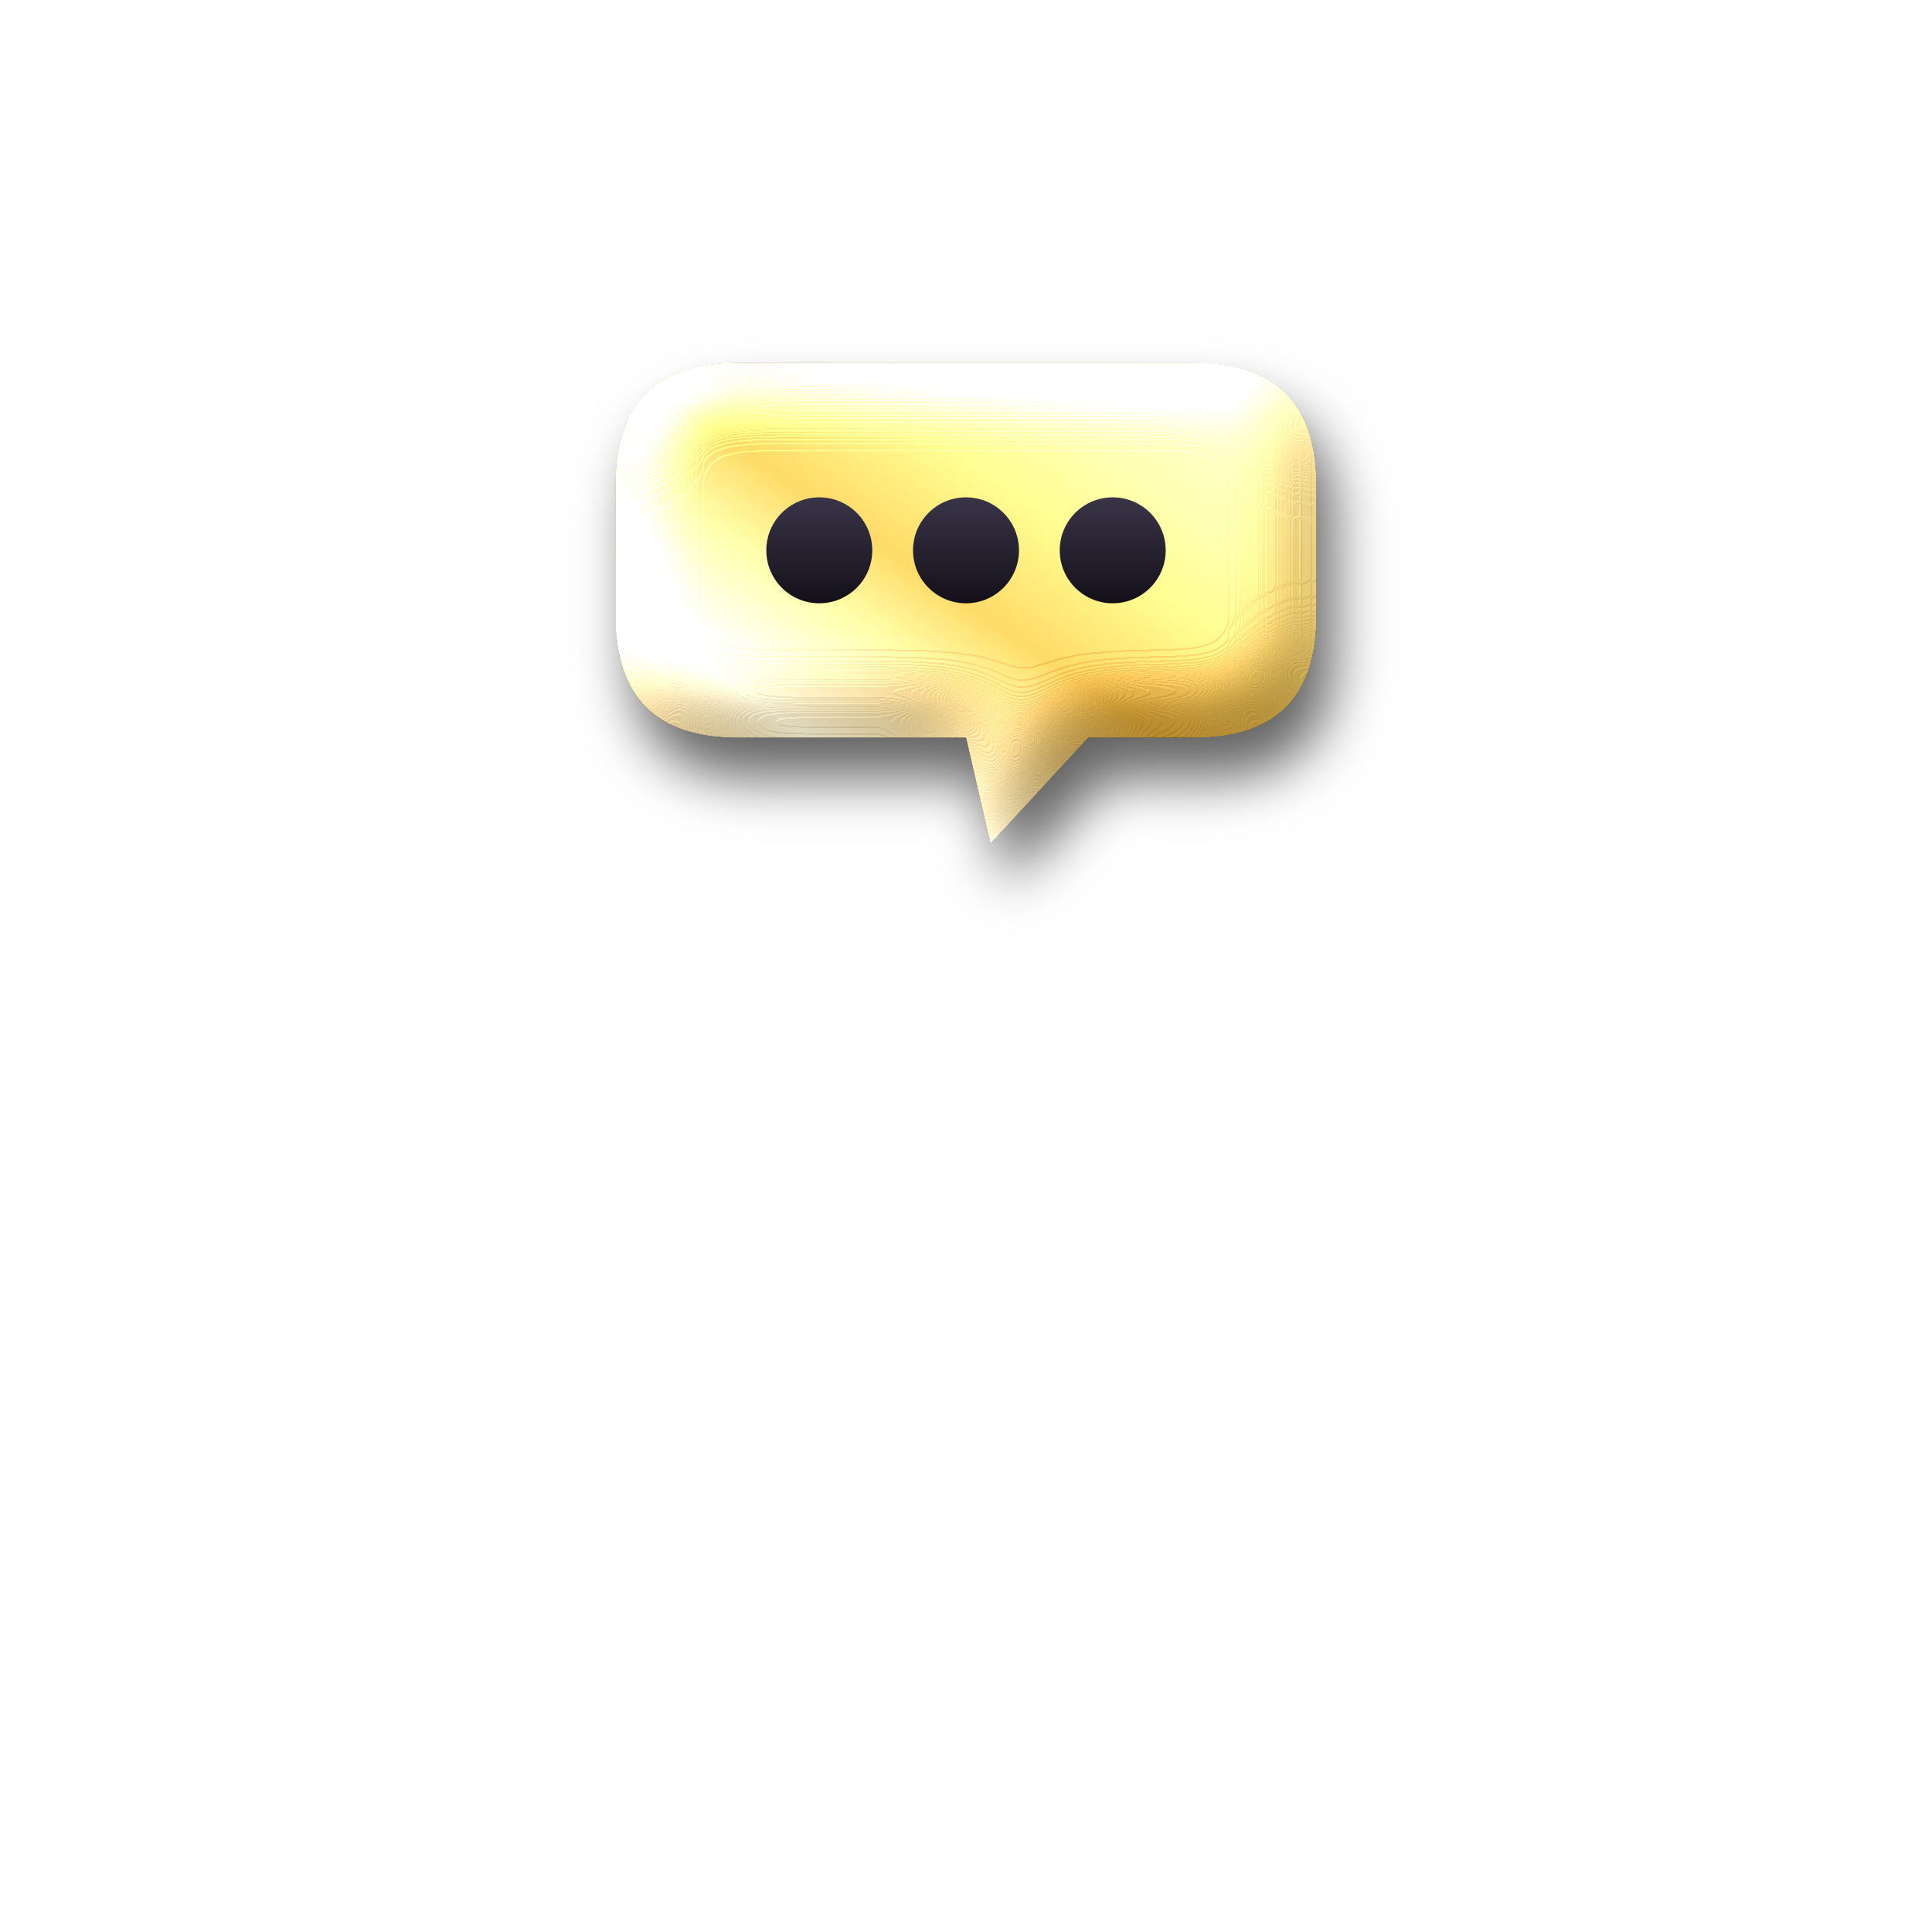
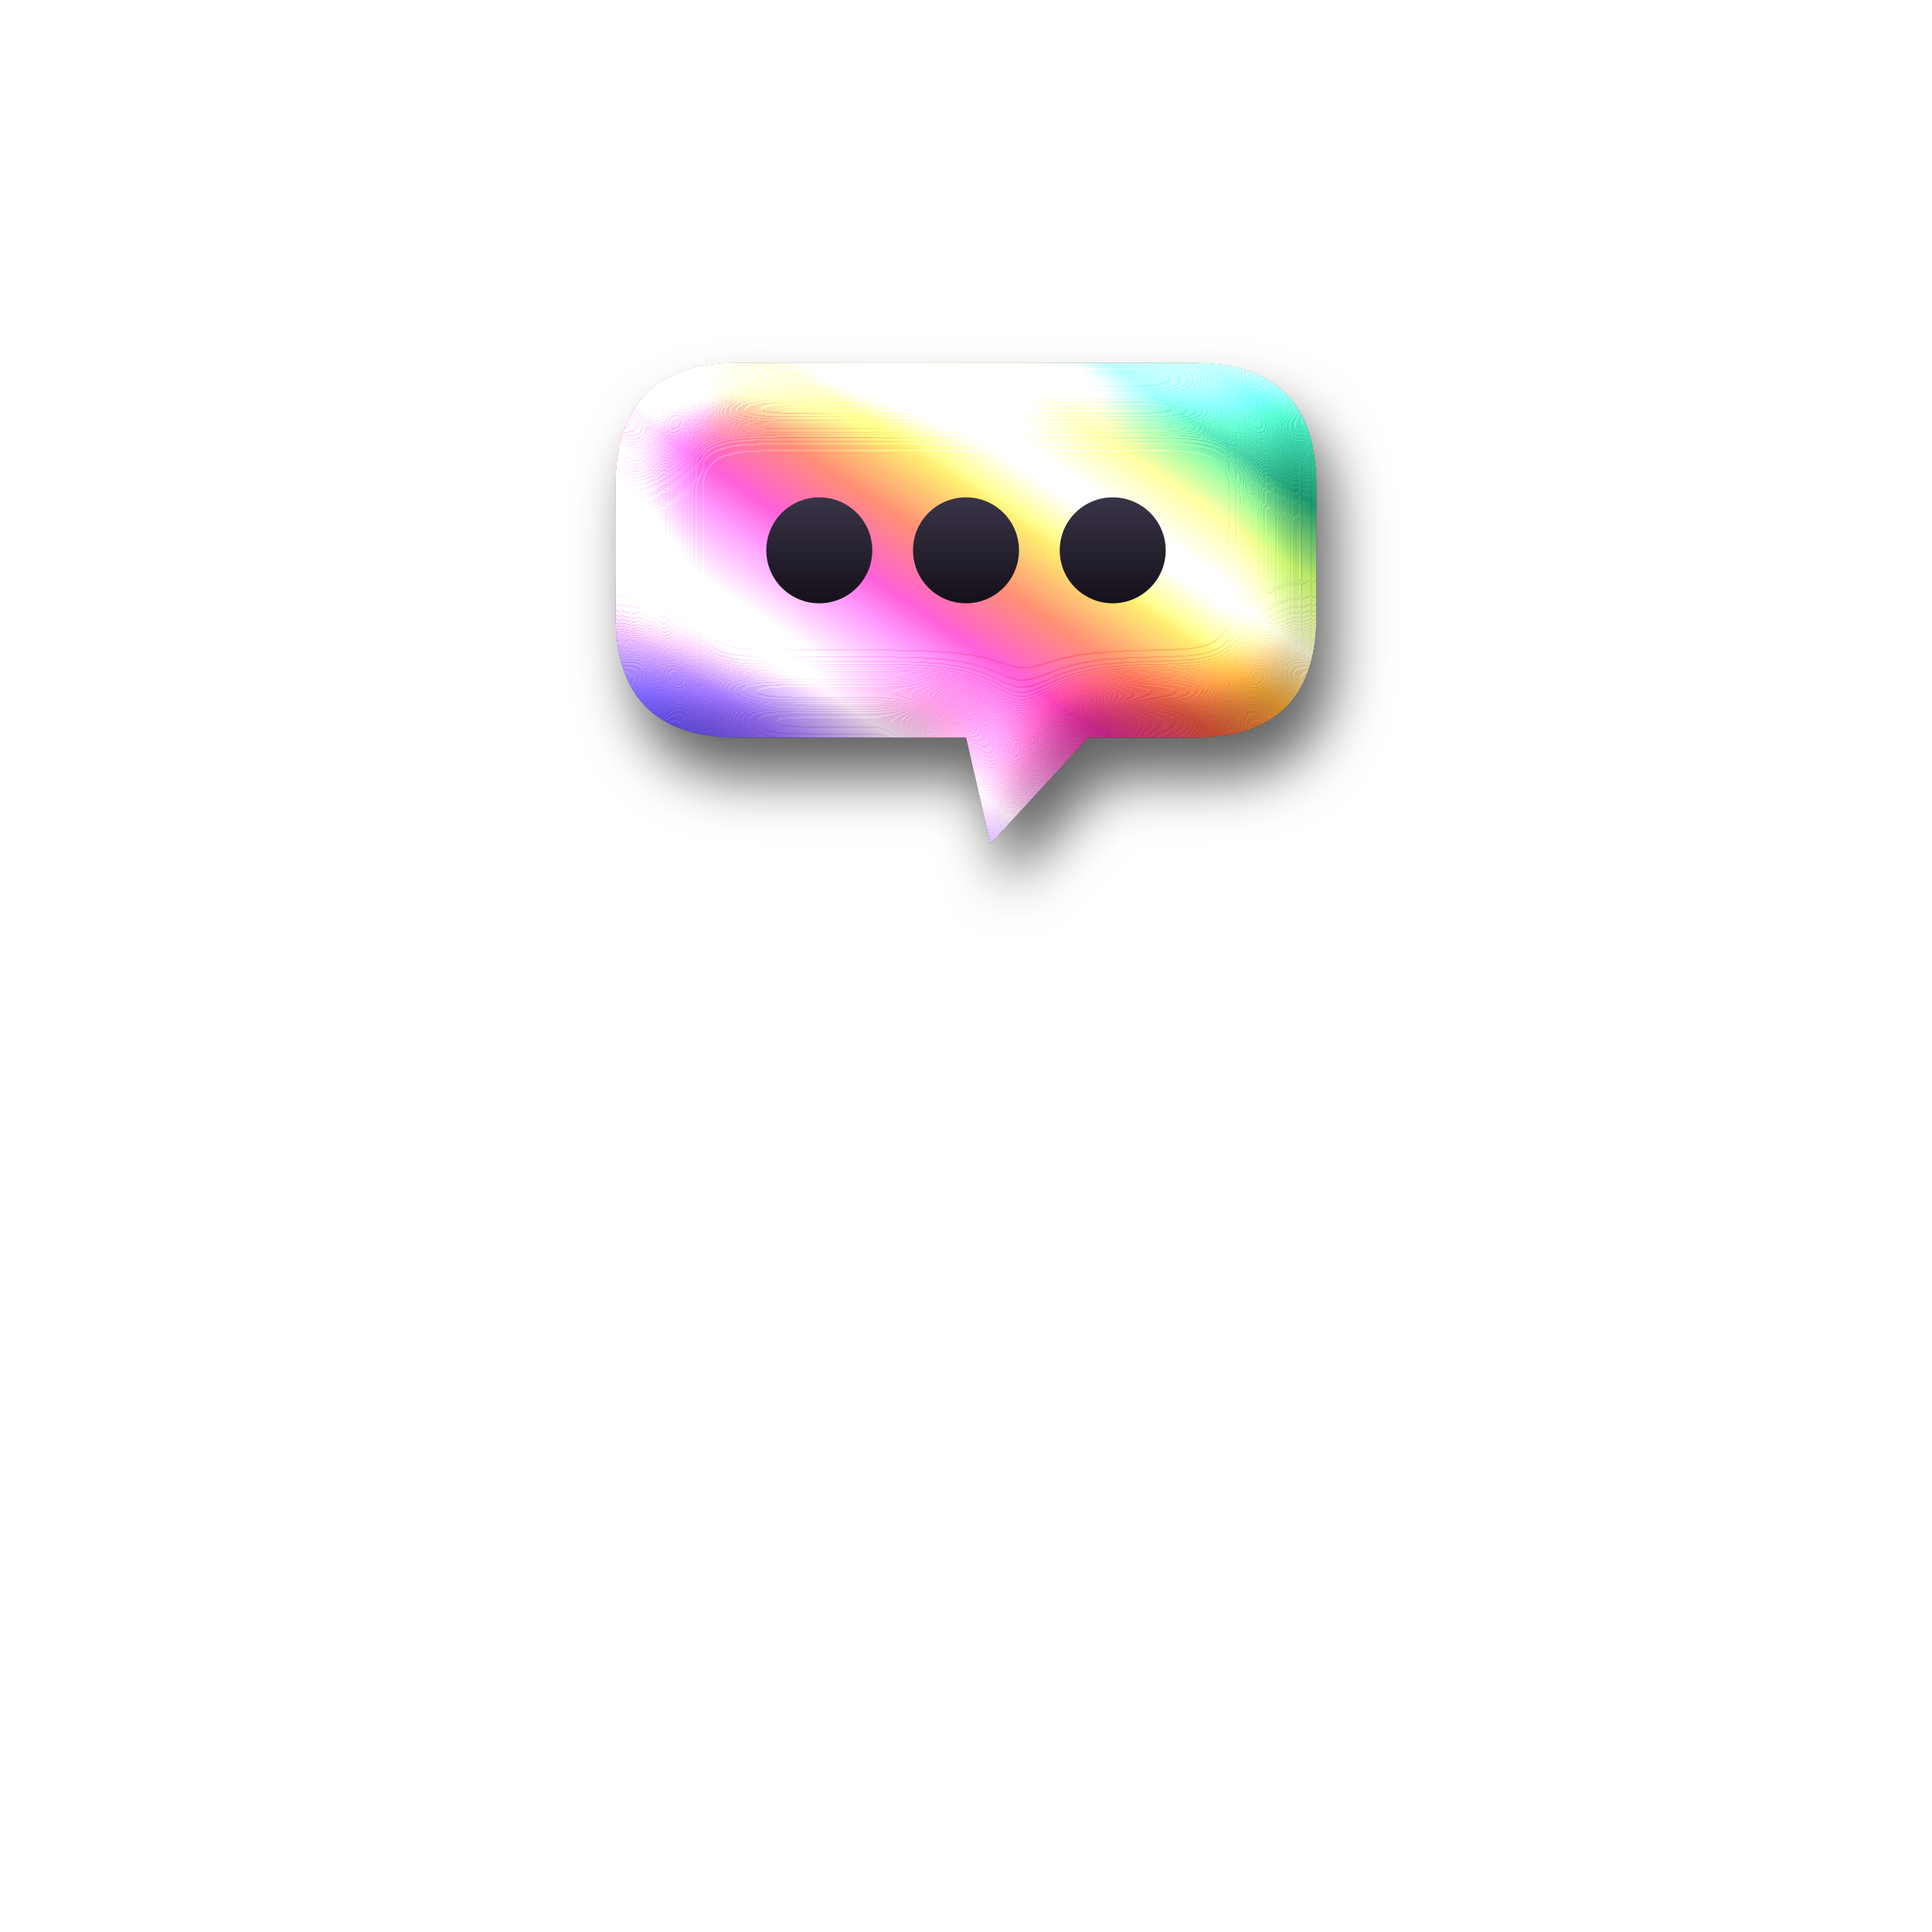
<svg xmlns="http://www.w3.org/2000/svg" viewBox="0 0 512 512">
  <defs>
    <linearGradient id="mg" x1="0" y1="0" x2="1" y2="1">
-       <stop offset="0" stop-color="#FFF7D6" />
-       <stop offset="0.2" stop-color="#F7D774" />
-       <stop offset="0.4" stop-color="#D29C2C" />
-       <stop offset="0.6" stop-color="#FFEDAE" />
-       <stop offset="0.8" stop-color="#C2861A" />
-       <stop offset="1" stop-color="#7A4C08" />
+       <stop offset="0" stop-color="#E0249A" />
+       <stop offset="0.08" stop-color="#FF8AE0" />
+       <stop offset="0.15" stop-color="#FFE8FB" />
+       <stop offset="0.23" stop-color="#9A6BFF" />
+       <stop offset="0.31" stop-color="#4A38D8" />
+       <stop offset="0.38" stop-color="#3FC0FF" />
+       <stop offset="0.46" stop-color="#E2FBFF" />
+       <stop offset="0.54" stop-color="#2FD9AE" />
+       <stop offset="0.62" stop-color="#129A6E" />
+       <stop offset="0.69" stop-color="#C4F566" />
+       <stop offset="0.77" stop-color="#FFFCD8" />
+       <stop offset="0.85" stop-color="#FFB036" />
+       <stop offset="0.92" stop-color="#E2513A" />
+       <stop offset="1" stop-color="#E0249A" />
    </linearGradient>
    <linearGradient id="mh" x1="1" y1="0" x2="0" y2="1">
-       <stop offset="0" stop-color="#FFEDAE" />
-       <stop offset="0.25" stop-color="#F7D774" />
-       <stop offset="0.5" stop-color="#D29C2C" />
-       <stop offset="0.75" stop-color="#FFF7D6" />
-       <stop offset="1" stop-color="#C2861A" />
+       <stop offset="0" stop-color="#E2FBFF" />
+       <stop offset="0.08" stop-color="#2FD9AE" />
+       <stop offset="0.15" stop-color="#129A6E" />
+       <stop offset="0.23" stop-color="#C4F566" />
+       <stop offset="0.31" stop-color="#FFFCD8" />
+       <stop offset="0.38" stop-color="#FFB036" />
+       <stop offset="0.46" stop-color="#E2513A" />
+       <stop offset="0.54" stop-color="#E0249A" />
+       <stop offset="0.62" stop-color="#FF8AE0" />
+       <stop offset="0.69" stop-color="#FFE8FB" />
+       <stop offset="0.77" stop-color="#9A6BFF" />
+       <stop offset="0.85" stop-color="#4A38D8" />
+       <stop offset="0.92" stop-color="#3FC0FF" />
+       <stop offset="1" stop-color="#E2FBFF" />
    </linearGradient>
-     <radialGradient id="ms" cx="0.36" cy="0.3" r="0.8">
-       <stop offset="0" stop-color="#FFF7D6" />
-       <stop offset="0.33" stop-color="#F7D774" />
-       <stop offset="0.67" stop-color="#D29C2C" />
-       <stop offset="1" stop-color="#7A4C08" />
+     <radialGradient id="ms" cx="0.36" cy="0.3" r="0.85">
+       <stop offset="0" stop-color="#FFFFFF" />
+       <stop offset="0.17" stop-color="#FFC8F4" />
+       <stop offset="0.33" stop-color="#9A6BFF" />
+       <stop offset="0.5" stop-color="#3FC0FF" />
+       <stop offset="0.67" stop-color="#2FD9AE" />
+       <stop offset="0.83" stop-color="#FFB036" />
+       <stop offset="1" stop-color="#7A1E9E" />
    </radialGradient>
    <filter id="r1" x="-25%" y="-25%" width="150%" height="160%" color-interpolation-filters="sRGB">
      <feGaussianBlur in="SourceAlpha" stdDeviation="6" result="h" />
      <feDiffuseLighting in="h" surfaceScale="7" diffuseConstant="1" lighting-color="#FFFFFF" result="d">
        <feDistantLight azimuth="235" elevation="52" />
      </feDiffuseLighting>
      <feComposite in="SourceGraphic" in2="d" operator="arithmetic" k1="1.3" result="l" />
      <feSpecularLighting in="h" surfaceScale="7" specularConstant="1.15" specularExponent="22" lighting-color="#FFFFFF" result="s">
        <feDistantLight azimuth="235" elevation="38" />
      </feSpecularLighting>
      <feComposite in="s" in2="SourceAlpha" operator="in" result="s2" />
      <feComposite in="l" in2="s2" operator="arithmetic" k2="1" k3=".85" result="m" />
      <feComposite in="m" in2="SourceAlpha" operator="in" result="o" />
      <feGaussianBlur in="SourceAlpha" stdDeviation="5" />
      <feOffset dx="3" dy="7" />
      <feComponentTransfer>
        <feFuncA type="linear" slope=".62" />
      </feComponentTransfer>
      <feMerge>
        <feMergeNode />
        <feMergeNode in="o" />
      </feMerge>
    </filter>
    <filter id="r2" x="-25%" y="-25%" width="150%" height="160%" color-interpolation-filters="sRGB">
      <feGaussianBlur in="SourceAlpha" stdDeviation="3.5" result="h" />
      <feDiffuseLighting in="h" surfaceScale="5" diffuseConstant="1" lighting-color="#FFFFFF" result="d">
        <feDistantLight azimuth="235" elevation="52" />
      </feDiffuseLighting>
      <feComposite in="SourceGraphic" in2="d" operator="arithmetic" k1="1.3" result="l" />
      <feSpecularLighting in="h" surfaceScale="5" specularConstant="1.15" specularExponent="22" lighting-color="#FFFFFF" result="s">
        <feDistantLight azimuth="235" elevation="38" />
      </feSpecularLighting>
      <feComposite in="s" in2="SourceAlpha" operator="in" result="s2" />
      <feComposite in="l" in2="s2" operator="arithmetic" k2="1" k3=".85" result="m" />
      <feComposite in="m" in2="SourceAlpha" operator="in" result="o" />
      <feGaussianBlur in="SourceAlpha" stdDeviation="3" />
      <feOffset dx="1.8" dy="4.2" />
      <feComponentTransfer>
        <feFuncA type="linear" slope=".62" />
      </feComponentTransfer>
      <feMerge>
        <feMergeNode />
        <feMergeNode in="o" />
      </feMerge>
    </filter>
    <filter id="r3" x="-25%" y="-25%" width="150%" height="160%" color-interpolation-filters="sRGB">
      <feGaussianBlur in="SourceAlpha" stdDeviation="1.8" result="h" />
      <feDiffuseLighting in="h" surfaceScale="3" diffuseConstant="1" lighting-color="#FFFFFF" result="d">
        <feDistantLight azimuth="235" elevation="52" />
      </feDiffuseLighting>
      <feComposite in="SourceGraphic" in2="d" operator="arithmetic" k1="1.3" result="l" />
      <feSpecularLighting in="h" surfaceScale="3" specularConstant="1.15" specularExponent="22" lighting-color="#FFFFFF" result="s">
        <feDistantLight azimuth="235" elevation="38" />
      </feSpecularLighting>
      <feComposite in="s" in2="SourceAlpha" operator="in" result="s2" />
      <feComposite in="l" in2="s2" operator="arithmetic" k2="1" k3=".85" result="m" />
      <feComposite in="m" in2="SourceAlpha" operator="in" result="o" />
      <feGaussianBlur in="SourceAlpha" stdDeviation="1.75" />
      <feOffset dx="1.05" dy="2.45" />
      <feComponentTransfer>
        <feFuncA type="linear" slope=".62" />
      </feComponentTransfer>
      <feMerge>
        <feMergeNode />
        <feMergeNode in="o" />
      </feMerge>
    </filter>
    <filter id="r0" x="-25%" y="-25%" width="150%" height="160%" color-interpolation-filters="sRGB">
      <feGaussianBlur in="SourceAlpha" stdDeviation="9" result="h" />
      <feDiffuseLighting in="h" surfaceScale="15" diffuseConstant="1" lighting-color="#FFFFFF" result="d">
        <feDistantLight azimuth="235" elevation="52" />
      </feDiffuseLighting>
      <feComposite in="SourceGraphic" in2="d" operator="arithmetic" k1="1.3" result="l" />
      <feSpecularLighting in="h" surfaceScale="15" specularConstant="1.5" specularExponent="16" lighting-color="#FFFFFF" result="s">
        <feDistantLight azimuth="235" elevation="38" />
      </feSpecularLighting>
      <feComposite in="s" in2="SourceAlpha" operator="in" result="s2" />
      <feComposite in="l" in2="s2" operator="arithmetic" k2="1" k3=".85" result="m" />
      <feComposite in="m" in2="SourceAlpha" operator="in" result="o" />
      <feGaussianBlur in="SourceAlpha" stdDeviation="7" />
      <feOffset dx="4.2" dy="9.8" />
      <feComponentTransfer>
        <feFuncA type="linear" slope=".62" />
      </feComponentTransfer>
      <feMerge>
        <feMergeNode />
        <feMergeNode in="o" />
      </feMerge>
    </filter>
    <linearGradient id="er" x1="0" y1="0" x2="0.3" y2="1">
      <stop offset="0" stop-color="#FF7A6A" />
      <stop offset="0.5" stop-color="#D6283A" />
      <stop offset="1" stop-color="#8A0E22" />
    </linearGradient>
    <linearGradient id="eo" x1="0" y1="0" x2="0" y2="1">
      <stop offset="0" stop-color="#FFE08A" />
      <stop offset="0.33" stop-color="#FF9A2A" />
      <stop offset="0.67" stop-color="#E0441C" />
      <stop offset="1" stop-color="#9E1420" />
    </linearGradient>
    <linearGradient id="ew" x1="0" y1="0" x2="0" y2="1">
      <stop offset="0" stop-color="#FFFFF4" />
      <stop offset="0.5" stop-color="#FFF0B8" />
      <stop offset="1" stop-color="#FFC864" />
    </linearGradient>
    <linearGradient id="ek" x1="0" y1="0" x2="0" y2="1">
      <stop offset="0" stop-color="#3A3448" />
      <stop offset="1" stop-color="#141019" />
    </linearGradient>
    <linearGradient id="ey" x1="0" y1="0" x2="0" y2="1">
      <stop offset="0" stop-color="#FFF6B0" />
      <stop offset="0.5" stop-color="#FFD23A" />
      <stop offset="1" stop-color="#F09A1A" />
    </linearGradient>
    <linearGradient id="ec" x1="0" y1="0" x2="0" y2="1">
      <stop offset="0" stop-color="#FF9C80" />
      <stop offset="0.5" stop-color="#E2573A" />
      <stop offset="1" stop-color="#A8341E" />
    </linearGradient>
    <linearGradient id="eb" x1="0" y1="0" x2="0" y2="1">
      <stop offset="0" stop-color="#B8E6FF" />
      <stop offset="0.5" stop-color="#4AA8F0" />
      <stop offset="1" stop-color="#1A5EB8" />
    </linearGradient>
    <radialGradient id="gh" cx="0.5" cy="0.5" r="0.5">
      <stop offset="0" stop-color="#FFFFFF" stop-opacity="0.8" />
      <stop offset="1" stop-color="#FFFFFF" stop-opacity="0" />
    </radialGradient>
  </defs>
  <g transform="translate(256 256) scale(1.08) translate(-256 -250)">
    <g filter="url(#r0)" fill="url(#mh)">
      <path d="M200 102H312Q342 102 342 132V164Q342 194 312 194H286L262 220L256 194H200Q170 194 170 164V132Q170 102 200 102z" />
    </g>
    <g fill="url(#ek)">
      <circle cx="220" cy="148" r="13" />
      <circle cx="256" cy="148" r="13" />
      <circle cx="292" cy="148" r="13" />
    </g>
  </g>
</svg>
